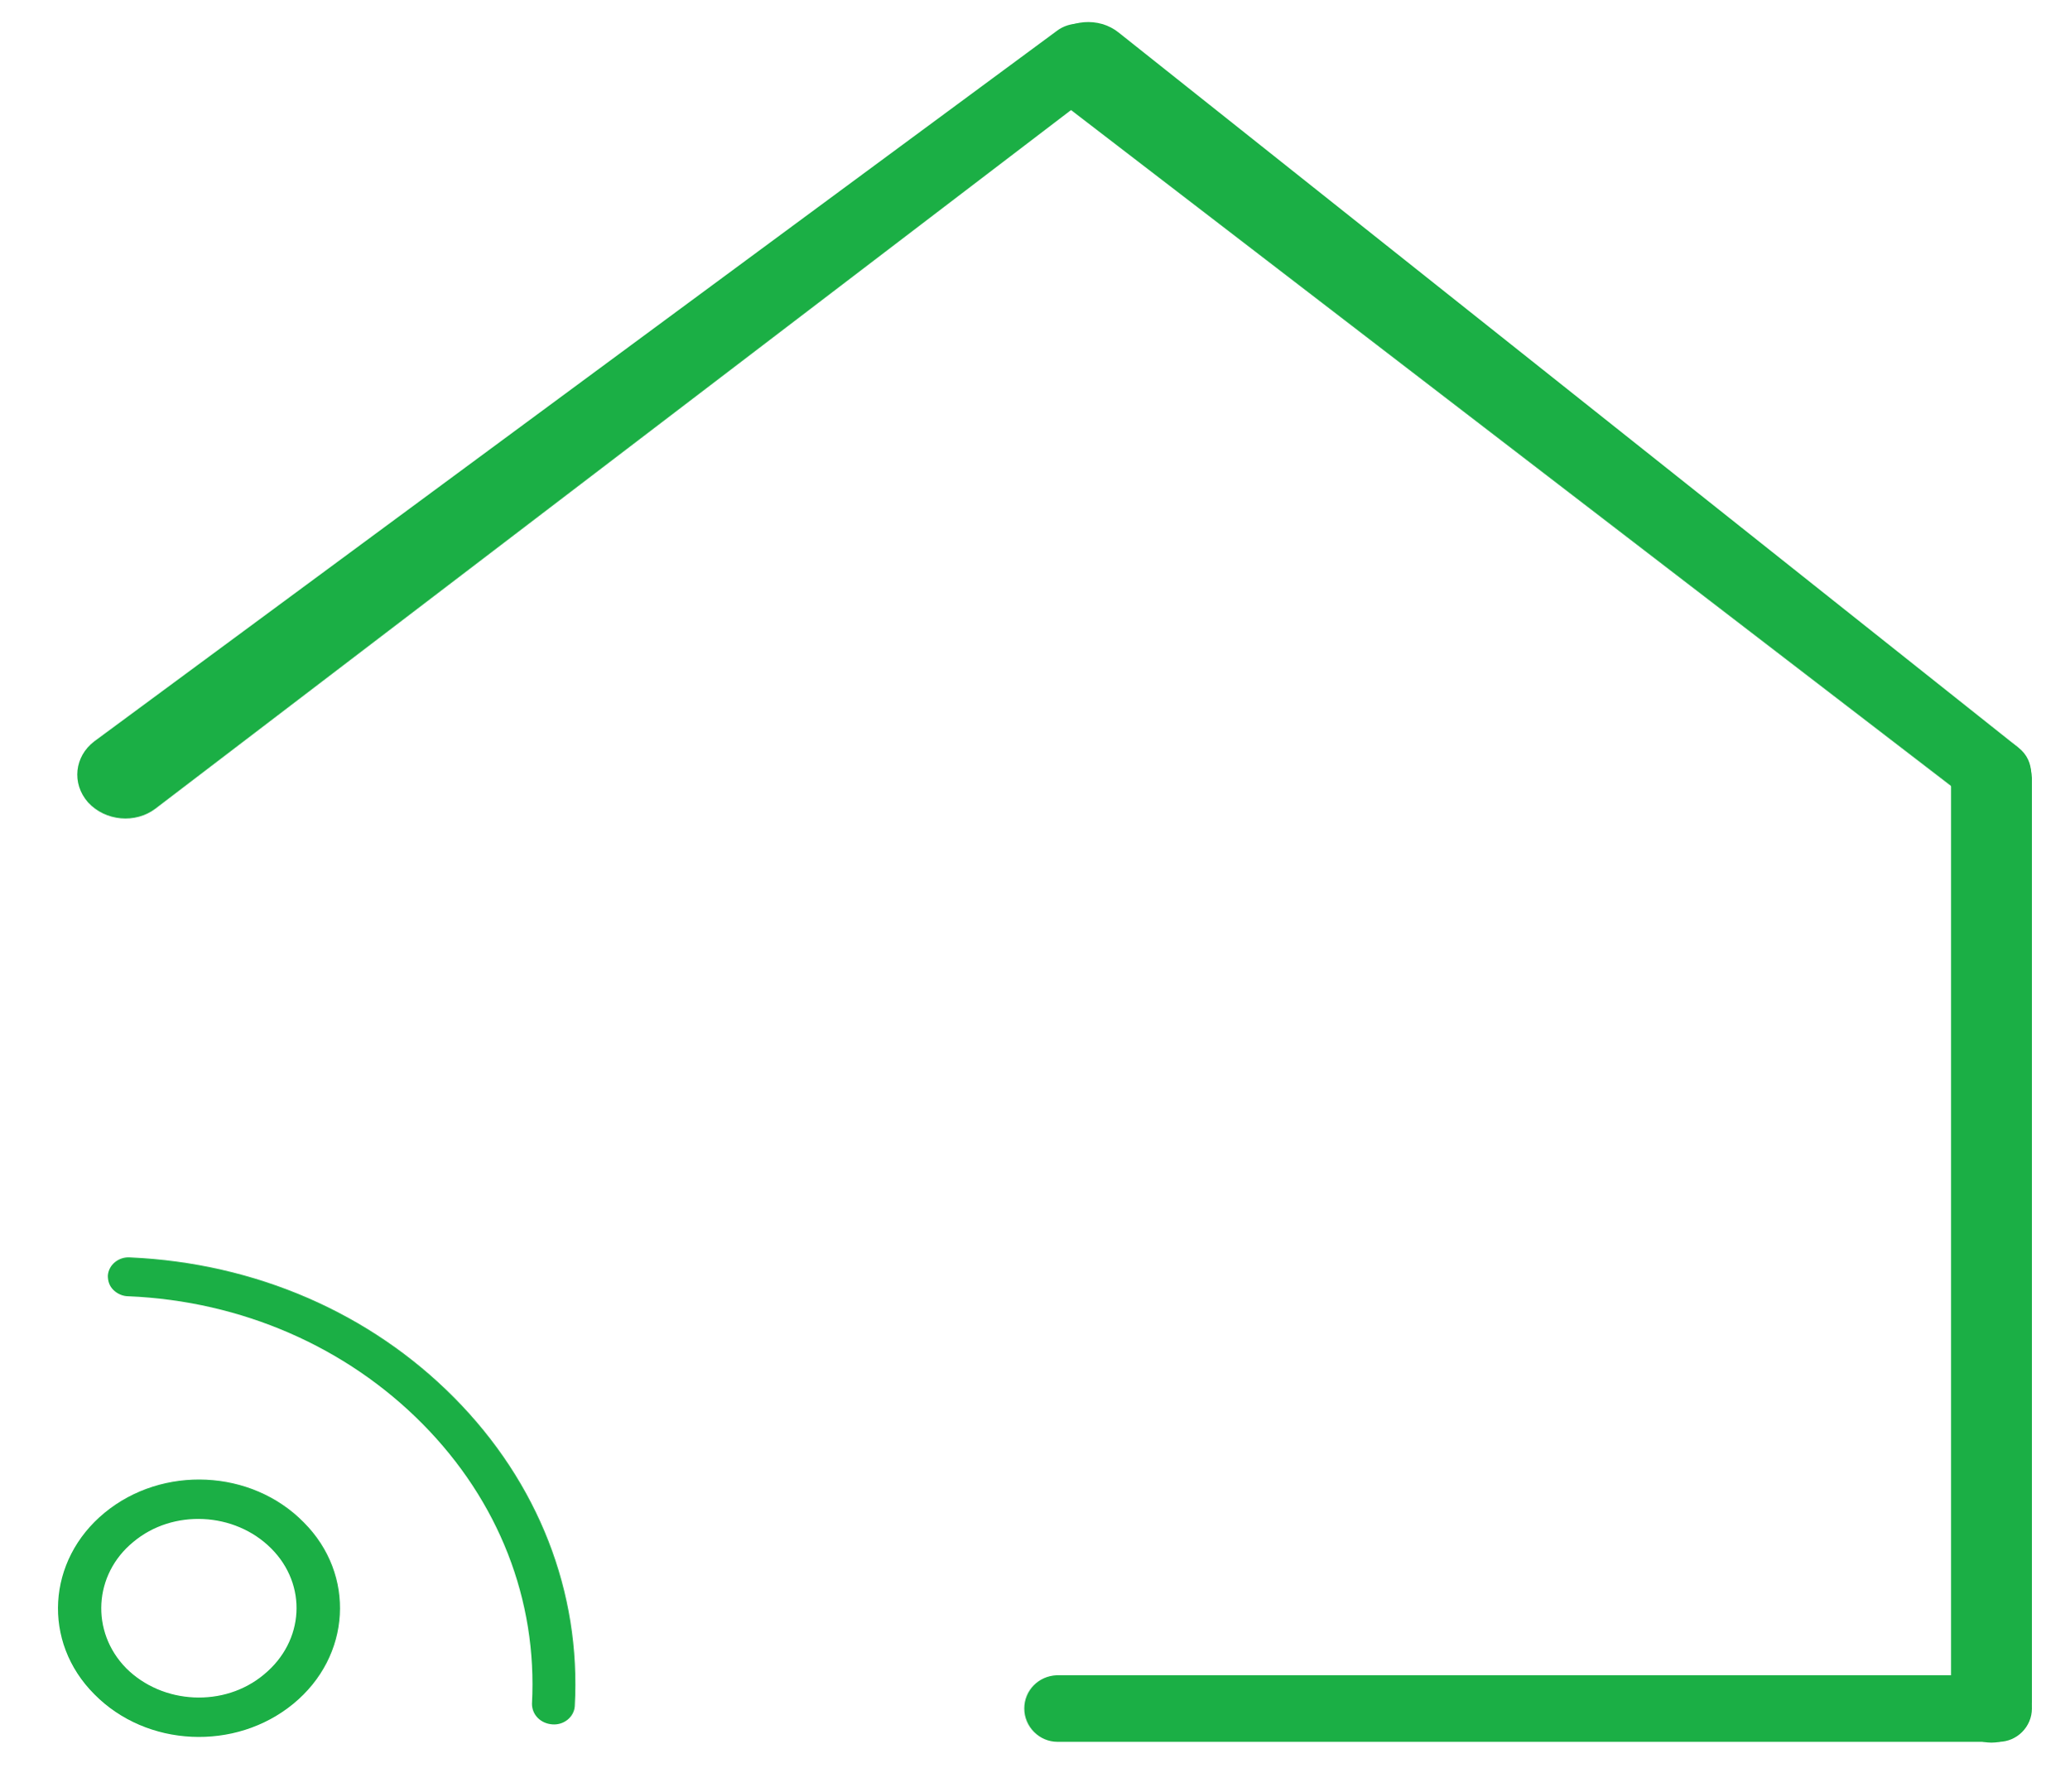
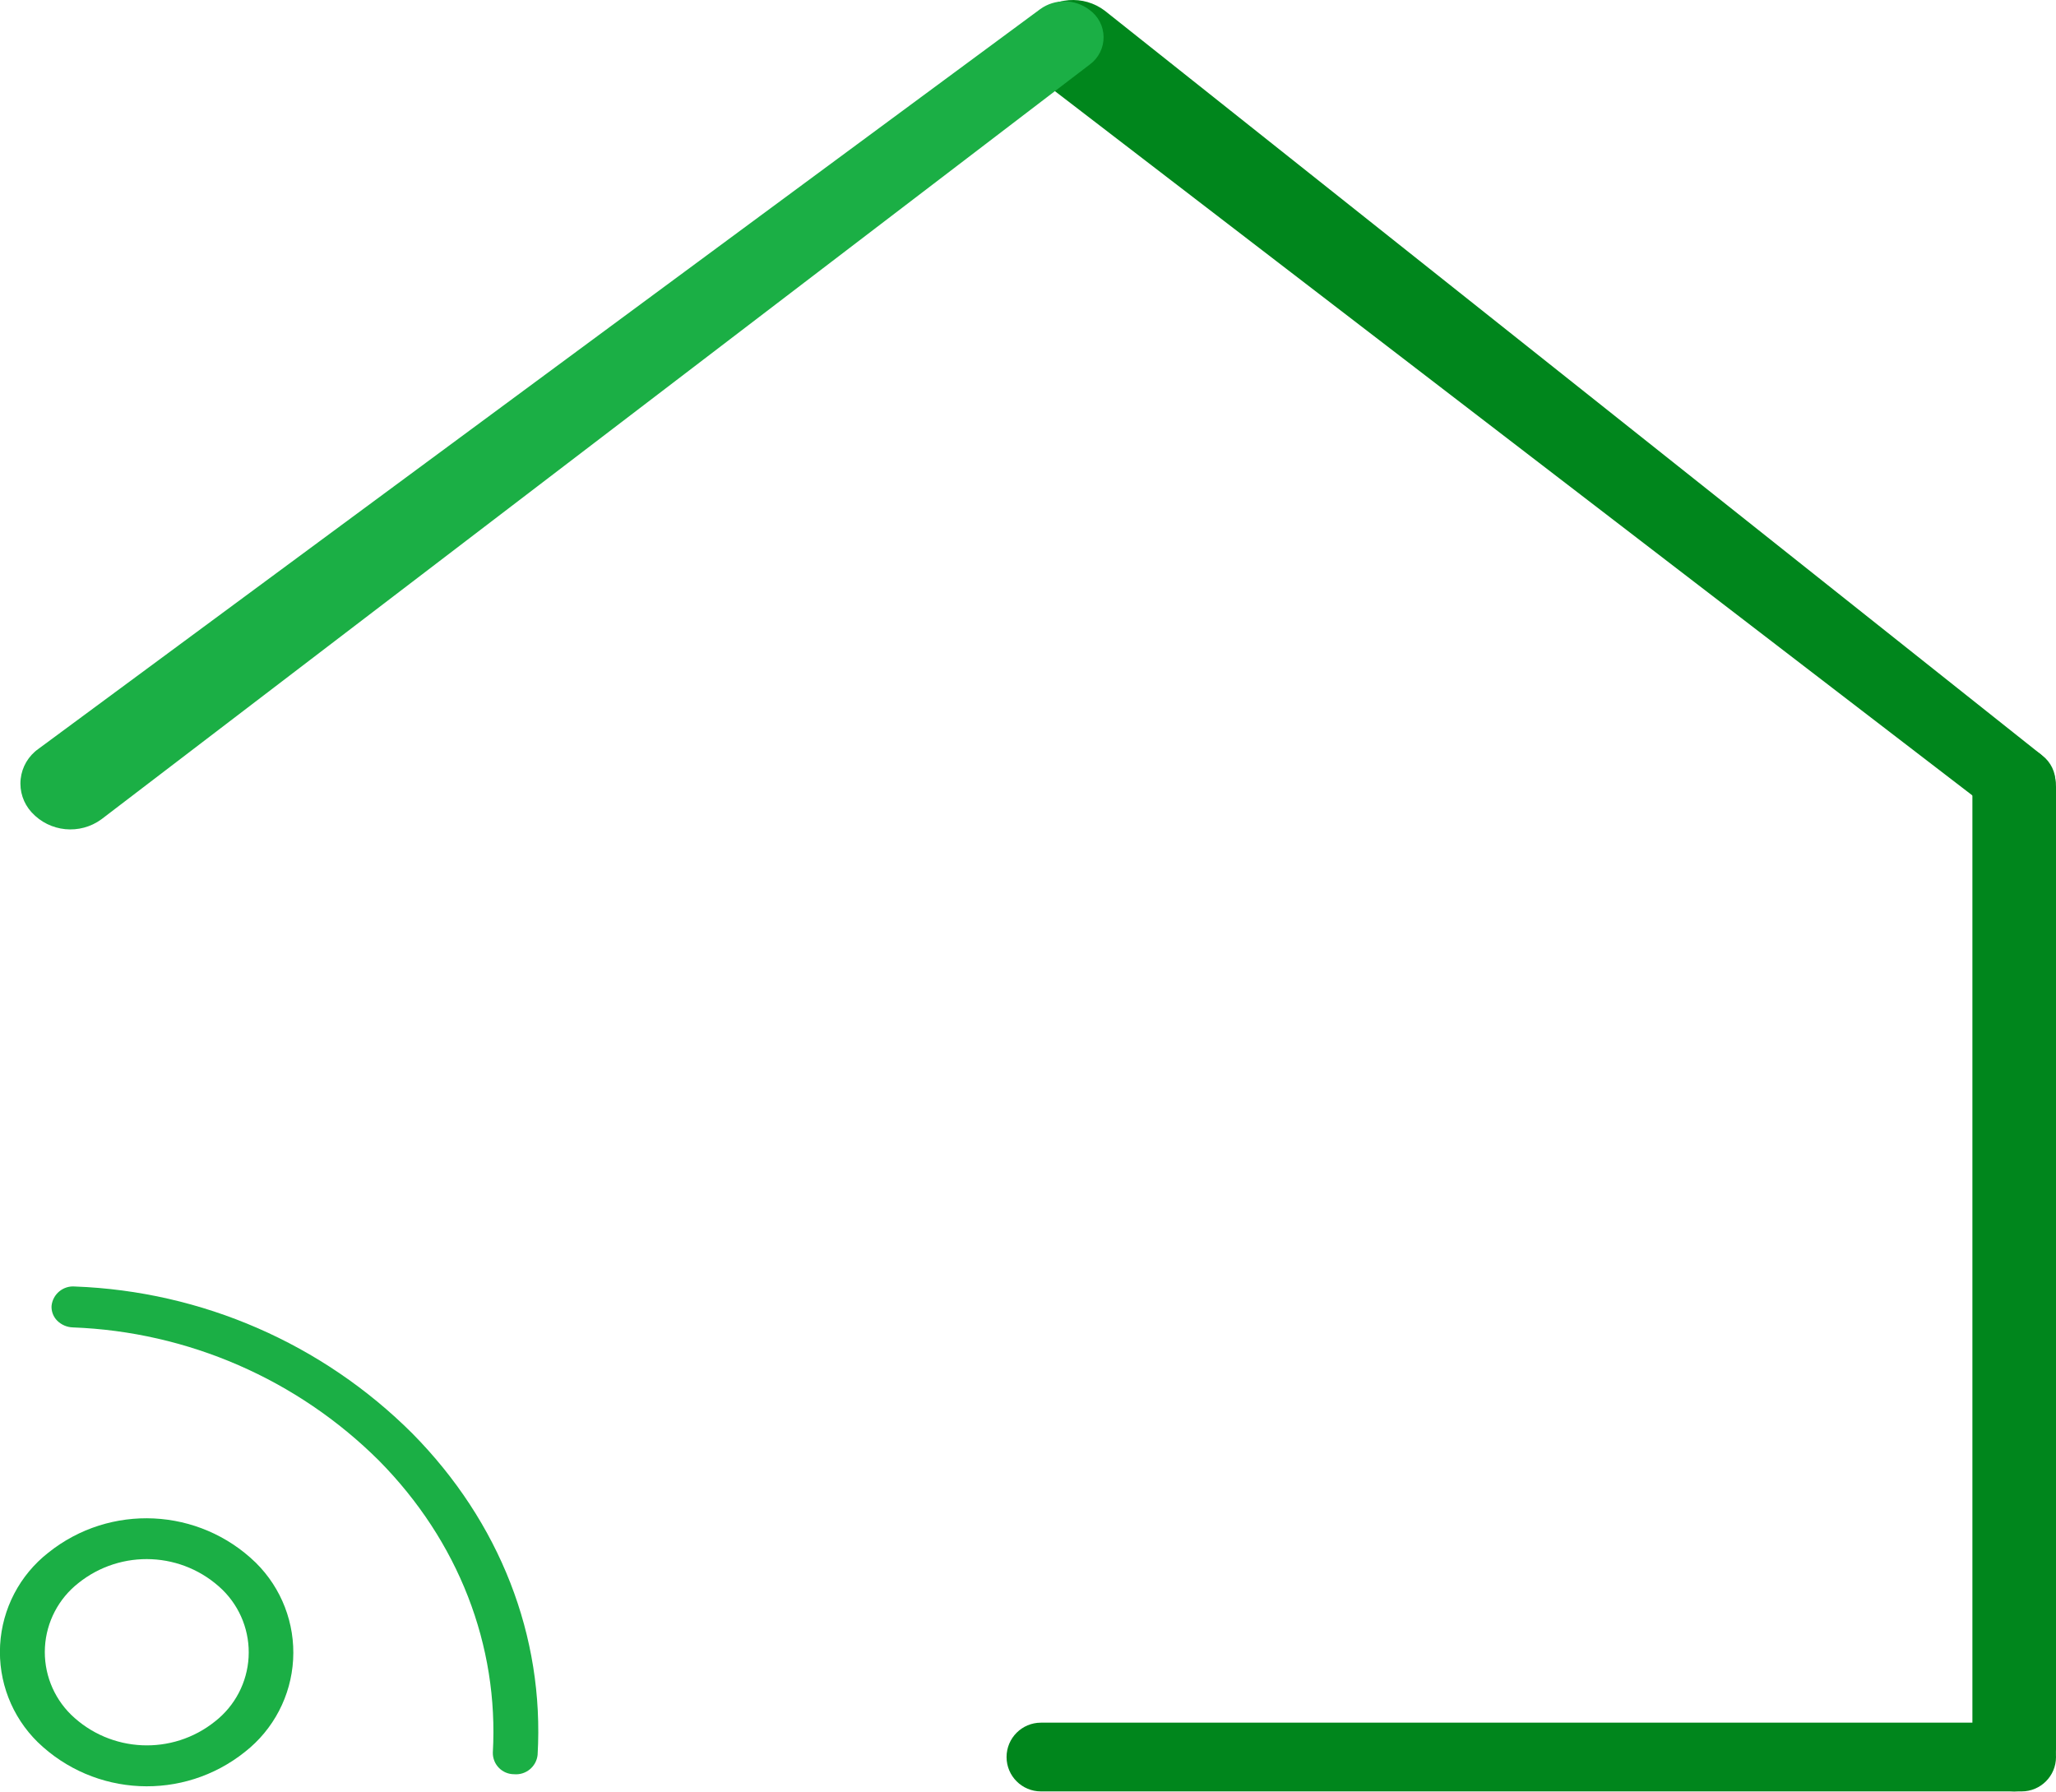
- <svg xmlns="http://www.w3.org/2000/svg" version="1.1" id="Calque_1" x="0px" y="0px" viewBox="0 0 261 226" style="enable-background:new 0 0 261 226;" xml:space="preserve">
-   <style type="text/css">
- 	.st0{fill:#1BAF45;}
- 	.st1{display:none;fill:#1BAF45;}
- </style>
-   <path class="st0" d="M129.2,215.5L129.2,215.5c0,2.3,1.9,4.2,4.2,4.2l118.7,0c2.3,0,4.2-1.9,4.2-4.2l0,0c0-2.3-1.9-4.2-4.2-4.2  H133.3C131,211.4,129.2,213.2,129.2,215.5z" />
-   <path class="st0" d="M251.2,93L251.2,93c-2.8,0-5.1,2.3-5.1,5.1v116.6c0,2.8,2.3,5.1,5.1,5.1l0,0c2.8,0,5.1-2.3,5.1-5.1V98.1  C256.2,95.3,254,93,251.2,93z" />
-   <path class="st0" d="M141.1,4.1c-2.5-2-6.3-1.7-8.5,0.7c-2.1,2.3-1.8,5.8,0.7,7.7l115.1,88.4c1.7,1.3,4.2,1.3,6,0  c2.3-1.7,2.4-4.9,0.2-6.6L141.1,4.1z" />
-   <path class="st0" d="M19.6,102c-2.5,1.9-6.3,1.6-8.5-0.8c-2.1-2.4-1.7-5.8,0.8-7.7L133.3,3.9c1.7-1.3,4.2-1.2,6,0.1  c2.3,1.7,2.3,4.9,0.1,6.6L19.6,102z" />
-   <path class="st1" d="M18.7,117.4c27.8,1.3,53.3,12.4,72,31.3c18.7,18.9,28.2,43.3,26.7,68.6c-0.1,1.4-1.4,2.4-2.8,2.3  c-1.5-0.1-2.6-1.2-2.6-2.6c1.4-24-7.6-47.1-25.3-65c-17.7-17.9-41.9-28.5-68.2-29.7c-0.7,0-1.4-0.3-1.9-0.8  c-0.5-0.5-0.7-1.1-0.7-1.8C16,118.4,17.2,117.4,18.7,117.4z" />
-   <path class="st1" d="M94.9,216.3c-0.1,1.4-1.4,2.4-2.8,2.3c-0.7,0-1.4-0.3-1.9-0.8c-0.5-0.5-0.7-1.1-0.7-1.8  c2.2-38.3-30.2-71.1-72.2-73.1c-1.5-0.1-2.6-1.2-2.6-2.6c0.1-1.4,1.3-2.4,2.8-2.3C62.5,140.1,97.3,175.2,94.9,216.3z" />
-   <path class="st0" d="M57.3,176.3c10.6,10.7,16,24.5,15.2,38.9c-0.1,1.4-1.4,2.4-2.8,2.3c-1.5-0.1-2.6-1.2-2.6-2.6  c0.7-13.1-4.2-25.6-13.8-35.3c-9.6-9.7-22.8-15.5-37.1-16.1c-0.7,0-1.4-0.3-1.9-0.8c-0.5-0.5-0.7-1.1-0.7-1.8  c0.1-1.4,1.4-2.4,2.8-2.3C32.2,159.3,46.7,165.6,57.3,176.3z" />
-   <path class="st0" d="M38.3,192c6.6,6.6,6,16.9-1.3,22.9s-18.5,5.5-25.1-1.2c-6.6-6.6-6-16.9,1.3-22.9  C20.5,184.8,31.7,185.3,38.3,192z M15.9,210.4c4.6,4.6,12.4,5,17.4,0.8c5.1-4.2,5.5-11.3,0.9-15.9c-4.6-4.6-12.4-5-17.4-0.8  C11.8,198.6,11.4,205.8,15.9,210.4z" />
+ <svg xmlns="http://www.w3.org/2000/svg" id="Calque_1" data-name="Calque 1" viewBox="0 0 248.89 216.86">
+   <defs>
+     <style>.cls-1{fill:#00861c;}.cls-2{fill:#1baf45;}</style>
+   </defs>
+   <path class="cls-1" d="M129.19,215.53h0a4.16,4.16,0,0,0,4.16,4.16H252.07a4.16,4.16,0,0,0,4.16-4.16h0a4.16,4.16,0,0,0-4.16-4.16H133.35A4.16,4.16,0,0,0,129.19,215.53Z" transform="translate(-7.34 -2.83)" />
+   <path class="cls-1" d="M251.17,93h0a5.06,5.06,0,0,0-5.06,5.06V214.62a5.06,5.06,0,0,0,5.06,5.07h0a5.07,5.07,0,0,0,5.06-5.07V98.07A5.07,5.07,0,0,0,251.17,93Z" transform="translate(-7.34 -2.83)" />
+   <path class="cls-1" d="M141.1,4.14a6.38,6.38,0,0,0-8.49.67,5.14,5.14,0,0,0,.67,7.7l115.13,88.38a5,5,0,0,0,6,0,4.08,4.08,0,0,0,.17-6.59Z" transform="translate(-7.34 -2.83)" />
+   <path class="cls-2" d="M19.63,102a6.36,6.36,0,0,1-8.46-.83A5.14,5.14,0,0,1,12,93.48L133.27,3.93a5,5,0,0,1,5.95.09,4.08,4.08,0,0,1,.07,6.6Z" transform="translate(-7.34 -2.83)" />
+   <path class="cls-2" d="M57.25,176.35c10.59,10.72,16,24.54,15.17,38.92a2.63,2.63,0,0,1-2.85,2.34A2.57,2.57,0,0,1,67,215c.73-13-4.16-25.61-13.77-35.34a55.5,55.5,0,0,0-37.08-16.14,2.81,2.81,0,0,1-1.88-.81,2.36,2.36,0,0,1-.69-1.79,2.62,2.62,0,0,1,2.84-2.35A61,61,0,0,1,57.25,176.35Z" transform="translate(-7.34 -2.83)" />
+   <path class="cls-2" d="M38.3,192A15.28,15.28,0,0,1,37,214.9a19,19,0,0,1-25.1-1.18,15.28,15.28,0,0,1,1.29-22.93A19,19,0,0,1,38.3,192ZM15.94,210.4a13.19,13.19,0,0,0,17.44.81,10.61,10.61,0,0,0,.9-15.92,13.21,13.21,0,0,0-17.45-.82A10.62,10.62,0,0,0,15.94,210.4Z" transform="translate(-7.34 -2.83)" />
</svg>
